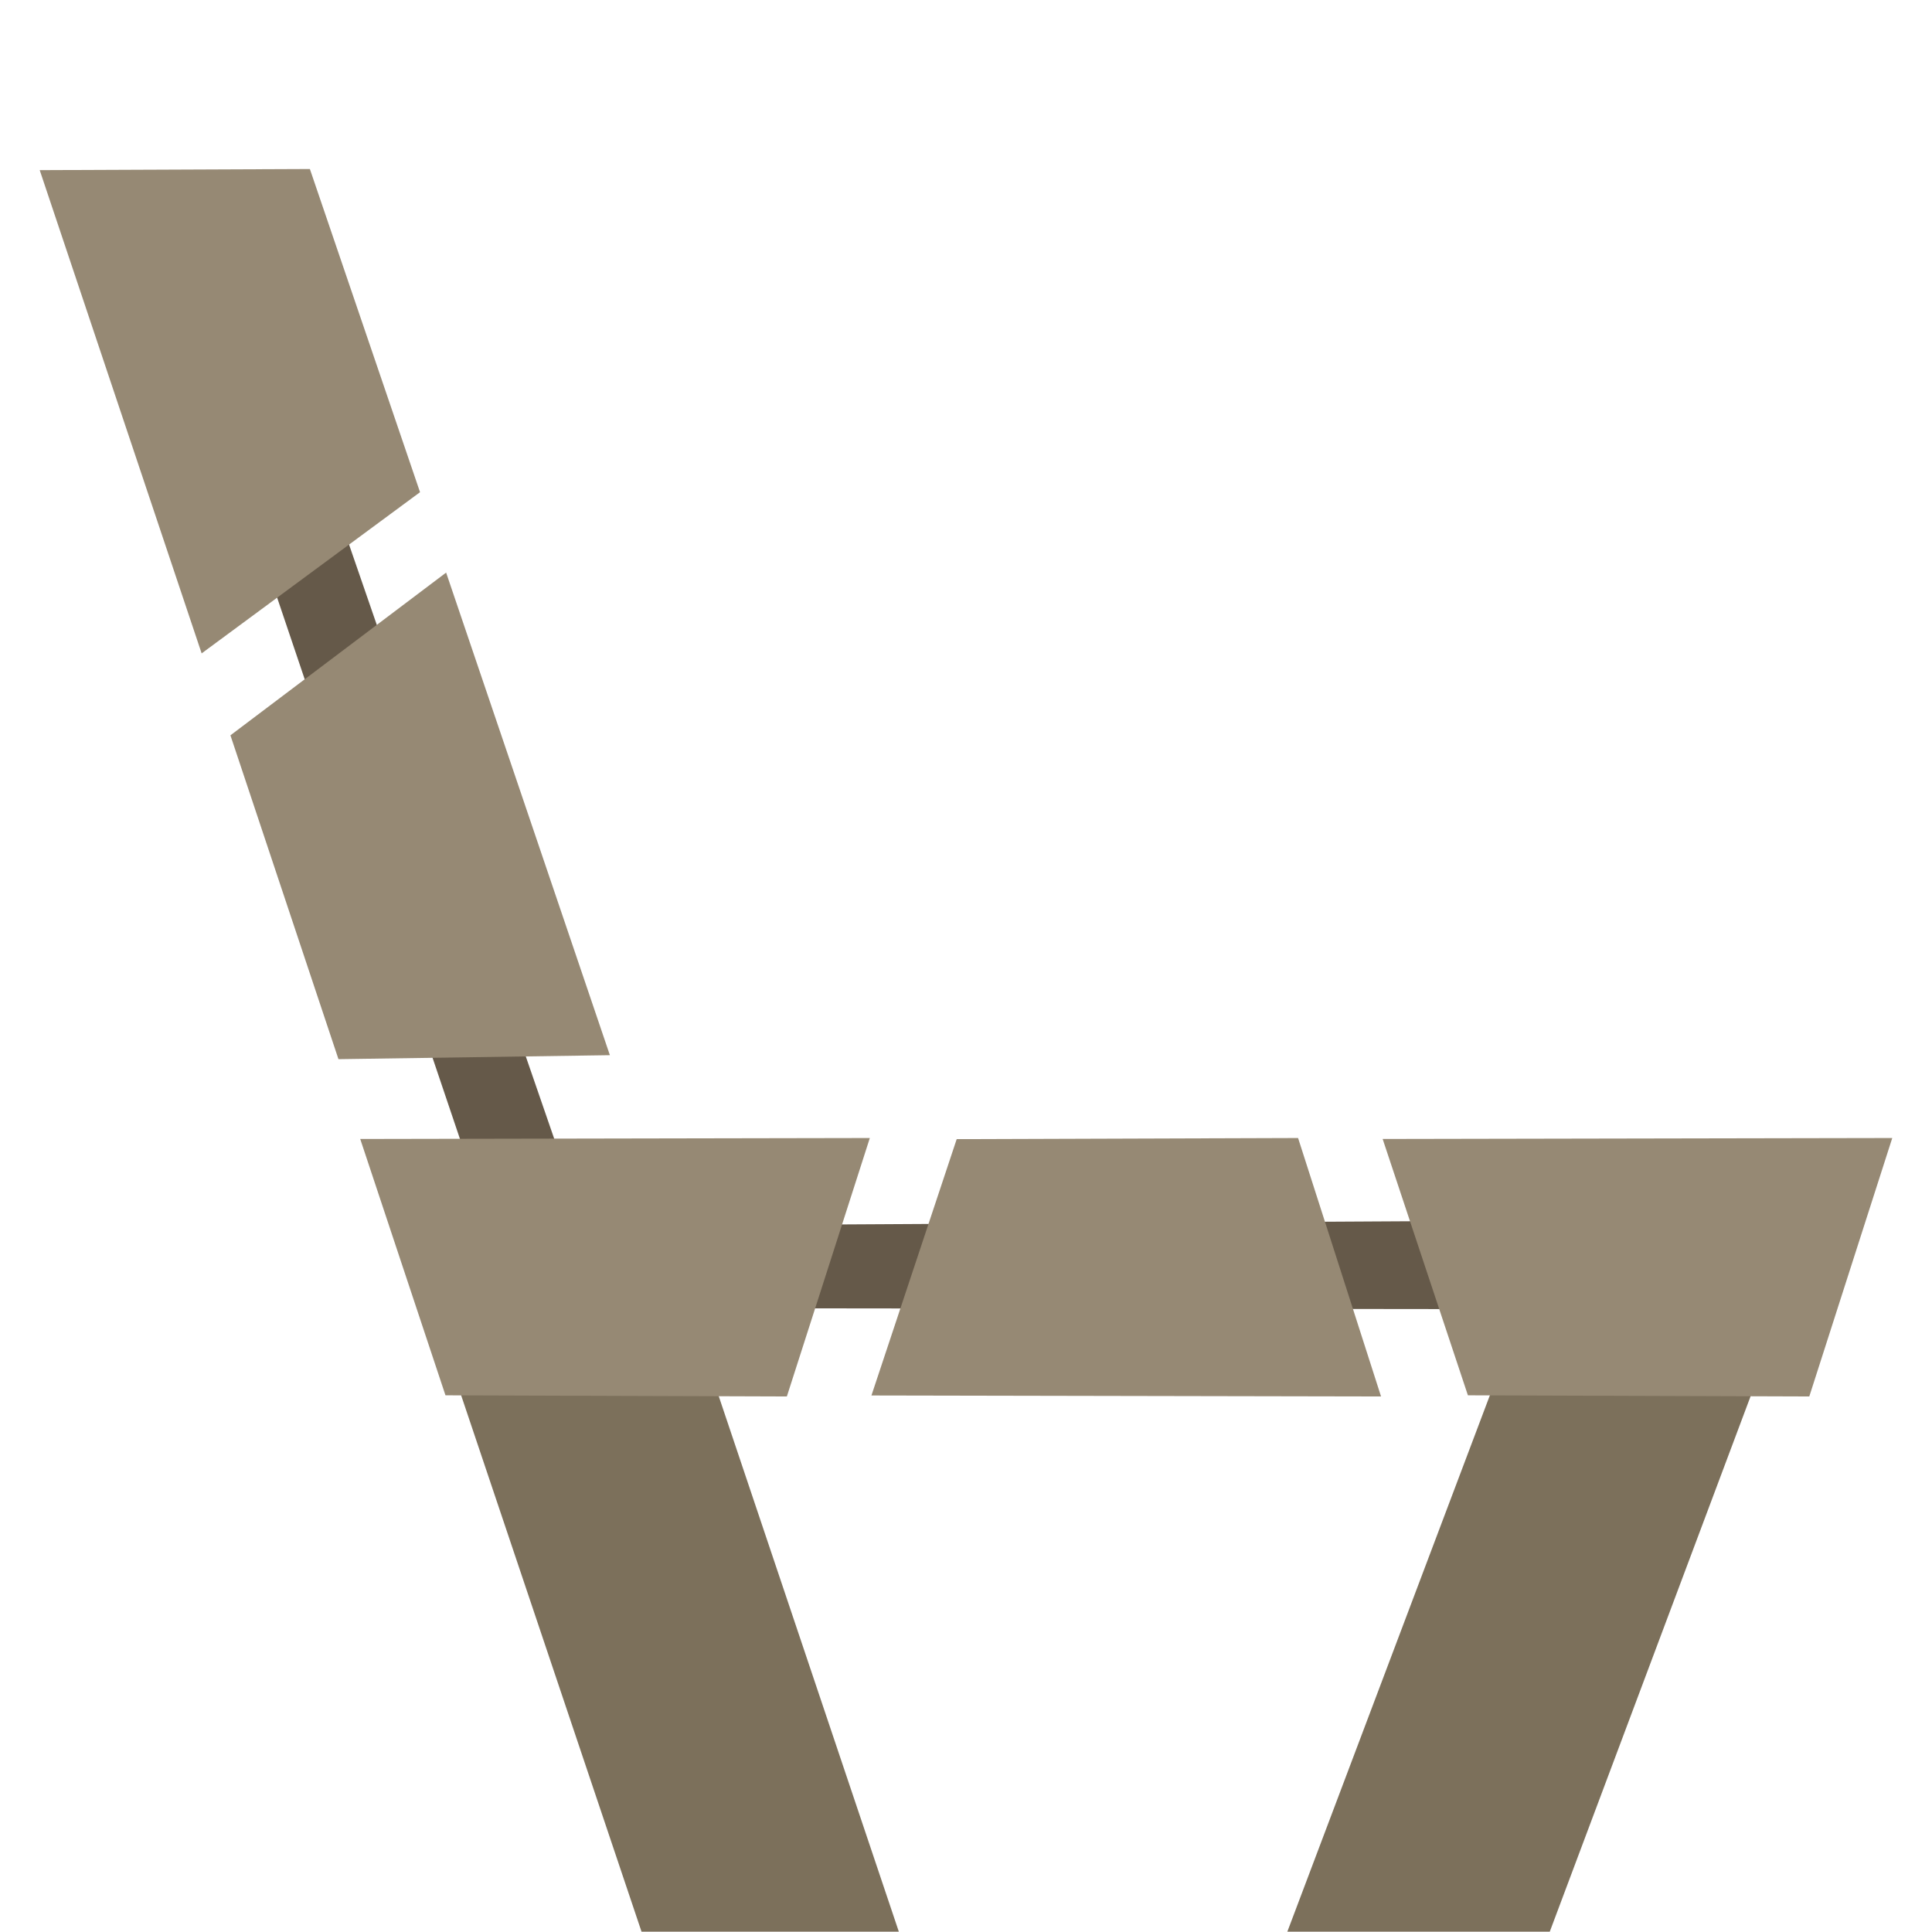
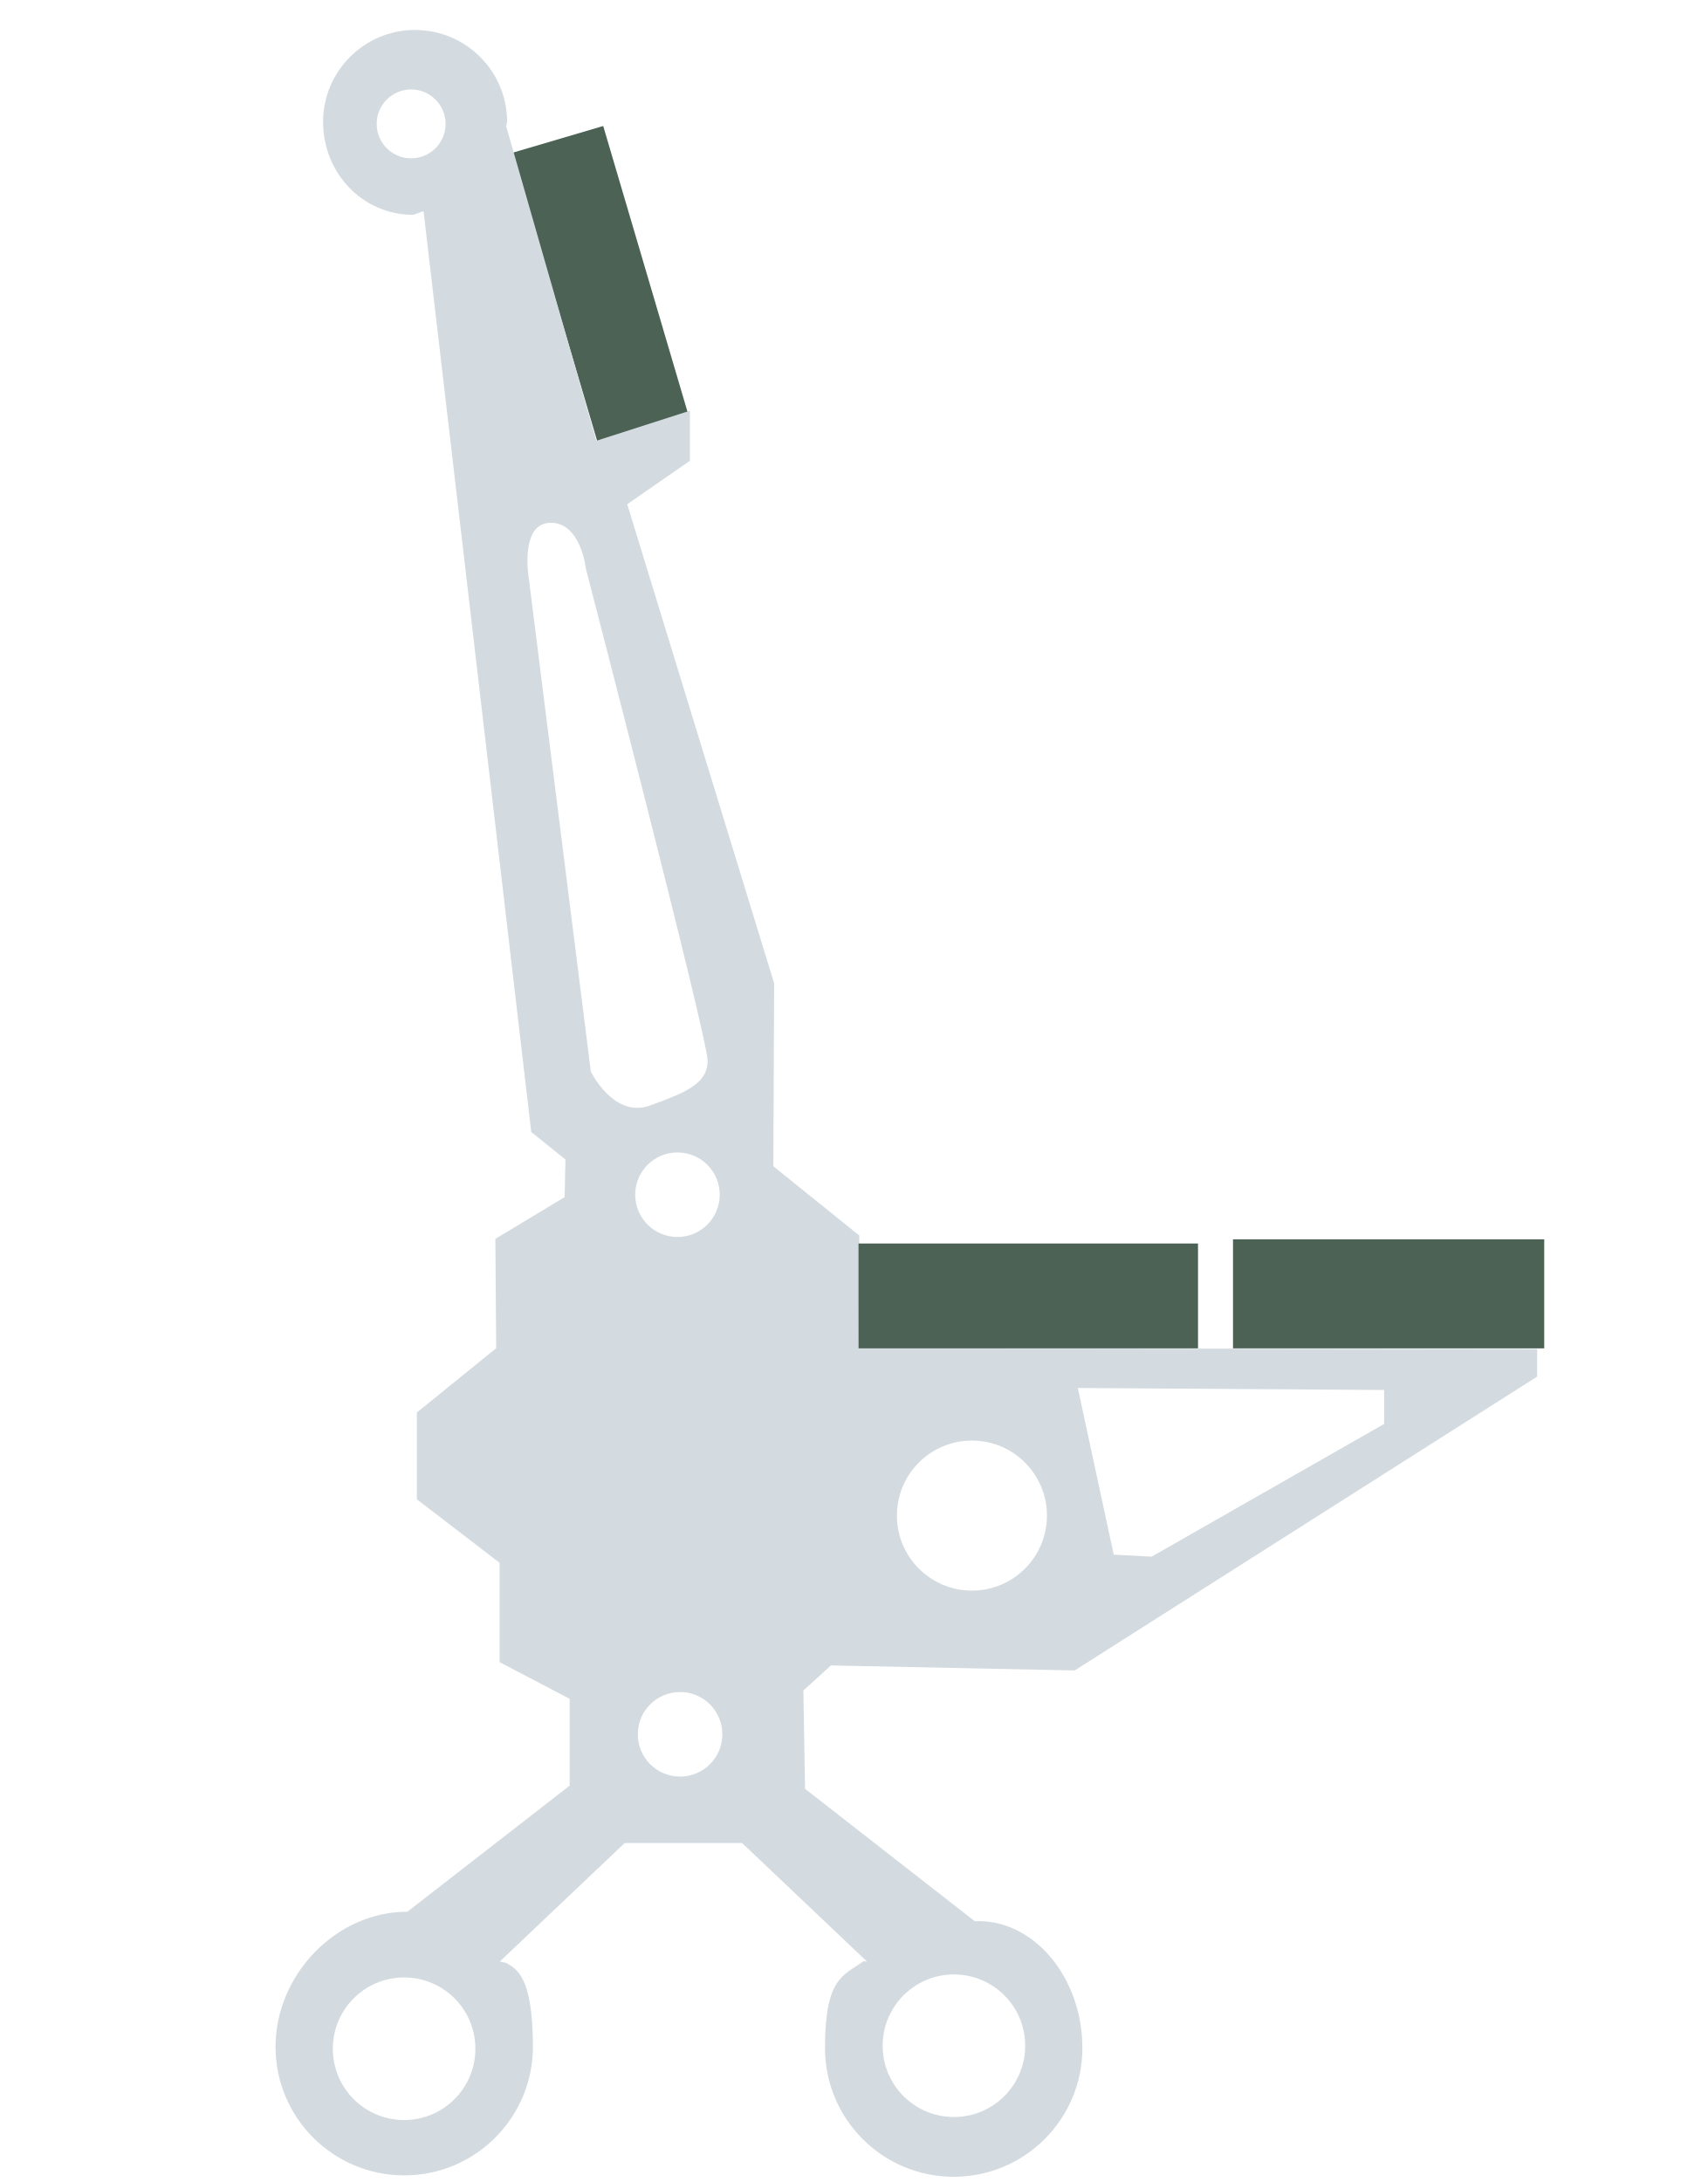
- <svg xmlns="http://www.w3.org/2000/svg" width="100%" height="100%" viewBox="0 0 90 90" version="1.1" xml:space="preserve" style="fill-rule:evenodd;clip-rule:evenodd;stroke-linejoin:round;stroke-miterlimit:2;">
-   <g id="bench-left" transform="matrix(-0.635,0,0,0.635,203.675,-31.92)">
-     <g transform="matrix(2.00017,-9.86076e-32,-9.86076e-32,2.00017,-10.4354,-1032.1)">
-       <path d="M140.702,586.079L139.93,589.12L102.592,589.163L101.552,585.86L140.702,586.079Z" style="fill:rgb(101,89,73);fill-rule:nonzero;" />
-     </g>
-     <g transform="matrix(2.00017,-9.86076e-32,-9.86076e-32,2.00017,-10.4354,-1032.1)">
-       <path d="M156.722,549.68L159.354,551.389L147.406,586.764L143.944,586.688L156.722,549.68Z" style="fill:rgb(101,89,73);fill-rule:nonzero;" />
-     </g>
-     <g transform="matrix(2.00017,-9.86076e-32,-9.86076e-32,2.00017,-10.4354,-1032.1)">
-       <path d="M99.644,587.744L108.737,611.987L118.362,611.987L108.033,584.633L99.644,587.744Z" style="fill:rgb(124,112,91);fill-rule:nonzero;" />
-     </g>
-     <g transform="matrix(2.00017,-9.86076e-32,-9.86076e-32,2.00017,-10.4354,-1032.1)">
-       <path d="M132.611,611.987L142.048,611.987L150.259,587.572L140.992,587.066L132.611,611.987Z" style="fill:rgb(124,112,91);fill-rule:nonzero;" />
-     </g>
-     <g transform="matrix(2.00017,-9.86076e-32,-9.86076e-32,2.00017,-10.4354,-1032.1)">
-       <path d="M111.739,592.314L114.866,582.912L96.175,582.877L99.218,592.356L111.739,592.314Z" style="fill:rgb(150,137,116);fill-rule:nonzero;" />
-     </g>
-     <g transform="matrix(2.00017,-9.86076e-32,-9.86076e-32,2.00017,-10.4354,-1032.1)">
-       <path d="M149.239,592.314L152.366,582.912L133.675,582.877L136.718,592.356L149.239,592.314Z" style="fill:rgb(150,137,116);fill-rule:nonzero;" />
-     </g>
-     <g transform="matrix(2.00017,-9.86076e-32,-9.86076e-32,2.00017,-10.4354,-1032.1)">
-       <path d="M130.489,582.918L133.616,592.32L114.925,592.356L117.968,582.877L130.489,582.918Z" style="fill:rgb(150,137,116);fill-rule:nonzero;" />
-     </g>
-     <g transform="matrix(2.00017,-9.86076e-32,-9.86076e-32,2.00017,-10.4354,-1032.1)">
-       <path d="M157.126,568.107L149.215,562.139L143.209,579.839L153.164,579.985L157.126,568.107Z" style="fill:rgb(150,137,116);fill-rule:nonzero;" />
-     </g>
-     <g transform="matrix(2.00017,-9.86076e-32,-9.86076e-32,2.00017,-10.4354,-1032.1)">
-       <path d="M154.212,547.337L164.121,547.378L158.182,565.102L150.172,559.19L154.212,547.337Z" style="fill:rgb(150,137,116);fill-rule:nonzero;" />
-     </g>
+ <svg xmlns="http://www.w3.org/2000/svg" width="90" height="115" viewBox="0 0 90 115" version="1.1" xml:space="preserve" style="clip-rule:evenodd;fill-rule:evenodd;stroke-linejoin:round;stroke-miterlimit:2" id="svg9">
+   <defs id="defs9" />
+   <g id="g5-5" transform="matrix(1.069375,0,0,1.069375,-75.8808,-101.2415)">
+     <rect style="fill:#4c6255;fill-opacity:1;stroke:none;stroke-width:0.32;stroke-linejoin:round" id="rect1" width="4.677" height="14.855" x="63.356" y="125.248" transform="rotate(-16.43436)" />
+     <path id="path2-4" style="fill:#d4dbe0;fill-opacity:1;stroke:none;stroke-width:0.32;stroke-linejoin:round;stroke-opacity:1" d="m 91.417,96.149 c -2.505,-1.78e-4 -4.535,2.03 -4.535,4.535 1.05e-4,2.505 1.931,4.577 4.436,4.577 l 0.515,-0.18 5.308,45.382 1.687,1.358 -0.041,1.852 -3.415,2.057 0.041,5.39 -3.909,3.168 v 4.279 l 4.074,3.127 v 4.896 l 3.456,1.81 v 4.279 l -7.997,6.213 c -3.552,0 -6.499,3.149 -6.499,6.652 1.05e-4,3.503 2.84,6.343 6.343,6.343 3.503,-10e-5 6.343,-2.84 6.343,-6.343 1.88e-4,-3.503 -0.831,-3.833 -1.306,-4.125 l -0.324,-0.074 6.154,-5.838 h 5.785 l 6.154,5.838 -0.172,-0.012 c -0.977,0.712 -1.896,0.777 -1.896,4.28 1.1e-4,3.503 2.84,6.343 6.343,6.343 3.503,1.9e-4 6.343,-2.84 6.343,-6.343 1.9e-4,-3.503 -2.418,-6.379 -5.306,-6.255 l -8.362,-6.523 -0.083,-4.845 1.358,-1.235 12.014,0.247 22.794,-14.483 v -1.358 l -33.45,-0.041 0.041,-5.554 -4.238,-3.415 0.041,-9.01 -7.241,-23.617 3.086,-2.139 v -2.469 l -4.609,1.481 -4.446,-15.509 0.048,-0.202 c 1.76e-4,-2.505 -2.03,-4.535 -4.535,-4.535 z m -0.196,2.933 c 0.937,1.24e-4 1.697,0.76 1.697,1.698 -1.27e-4,0.937 -0.76,1.697 -1.697,1.697 -0.937,-1.2e-4 -1.697,-0.76 -1.697,-1.697 -1.64e-4,-0.937 0.76,-1.697 1.697,-1.698 z m 6.843,21.359 c 1.525,-0.049 1.77,2.262 1.77,2.262 0,0 6,23.114 6,24.246 0,1.131 -1.082,1.574 -2.853,2.213 -1.77,0.639 -2.902,-1.672 -2.902,-1.672 l -3.049,-24.246 c 0,0 -0.492,-2.754 1.032,-2.803 z m 6.284,31.031 c 1.15,-1e-5 2.083,0.932 2.083,2.083 10e-6,1.15 -0.932,2.083 -2.083,2.083 -1.15,1e-5 -2.083,-0.932 -2.083,-2.083 -1e-5,-1.15 0.932,-2.083 2.083,-2.083 z m 19.733,11.608 15.098,0.099 v 1.672 l -11.459,6.541 -1.869,-0.099 z m -5.22,2.592 c 2.042,-1.3e-4 3.697,1.655 3.697,3.697 1.4e-4,2.042 -1.655,3.698 -3.697,3.697 -2.042,-1.4e-4 -3.697,-1.656 -3.697,-3.697 1.5e-4,-2.042 1.655,-3.697 3.697,-3.697 z m -14.384,12.393 c 1.15,-10e-6 2.083,0.932 2.083,2.083 1e-5,1.15 -0.932,2.083 -2.083,2.083 -1.15,1e-5 -2.083,-0.932 -2.083,-2.083 -1e-5,-1.15 0.932,-2.083 2.083,-2.083 z m 13.497,13.919 c 1.94,8e-5 3.513,1.573 3.513,3.513 -8e-5,1.94 -1.573,3.513 -3.513,3.513 -1.94,-8e-5 -3.513,-1.573 -3.513,-3.513 8e-5,-1.94 1.573,-3.513 3.513,-3.513 z m -27.099,0.148 c 1.941,8e-5 3.514,1.573 3.513,3.514 -7.7e-5,1.94 -1.573,3.513 -3.513,3.513 -1.94,-8e-5 -3.513,-1.573 -3.513,-3.513 -2.1e-4,-1.941 1.573,-3.514 3.513,-3.514 z" />
+     <rect style="fill:#4c6255;fill-opacity:1;stroke:none;stroke-width:0.32;stroke-linejoin:round;stroke-opacity:1" id="rect5" width="16.733" height="5.168" x="113.271" y="155.959" ry="2.584" rx="0" />
+     <rect style="fill:#4c6255;fill-opacity:1;stroke:none;stroke-width:0.32;stroke-linejoin:round;stroke-opacity:1" id="rect5-7" width="15.339" height="5.373" x="131.729" y="155.754" ry="2.563" rx="0" />
  </g>
</svg>
